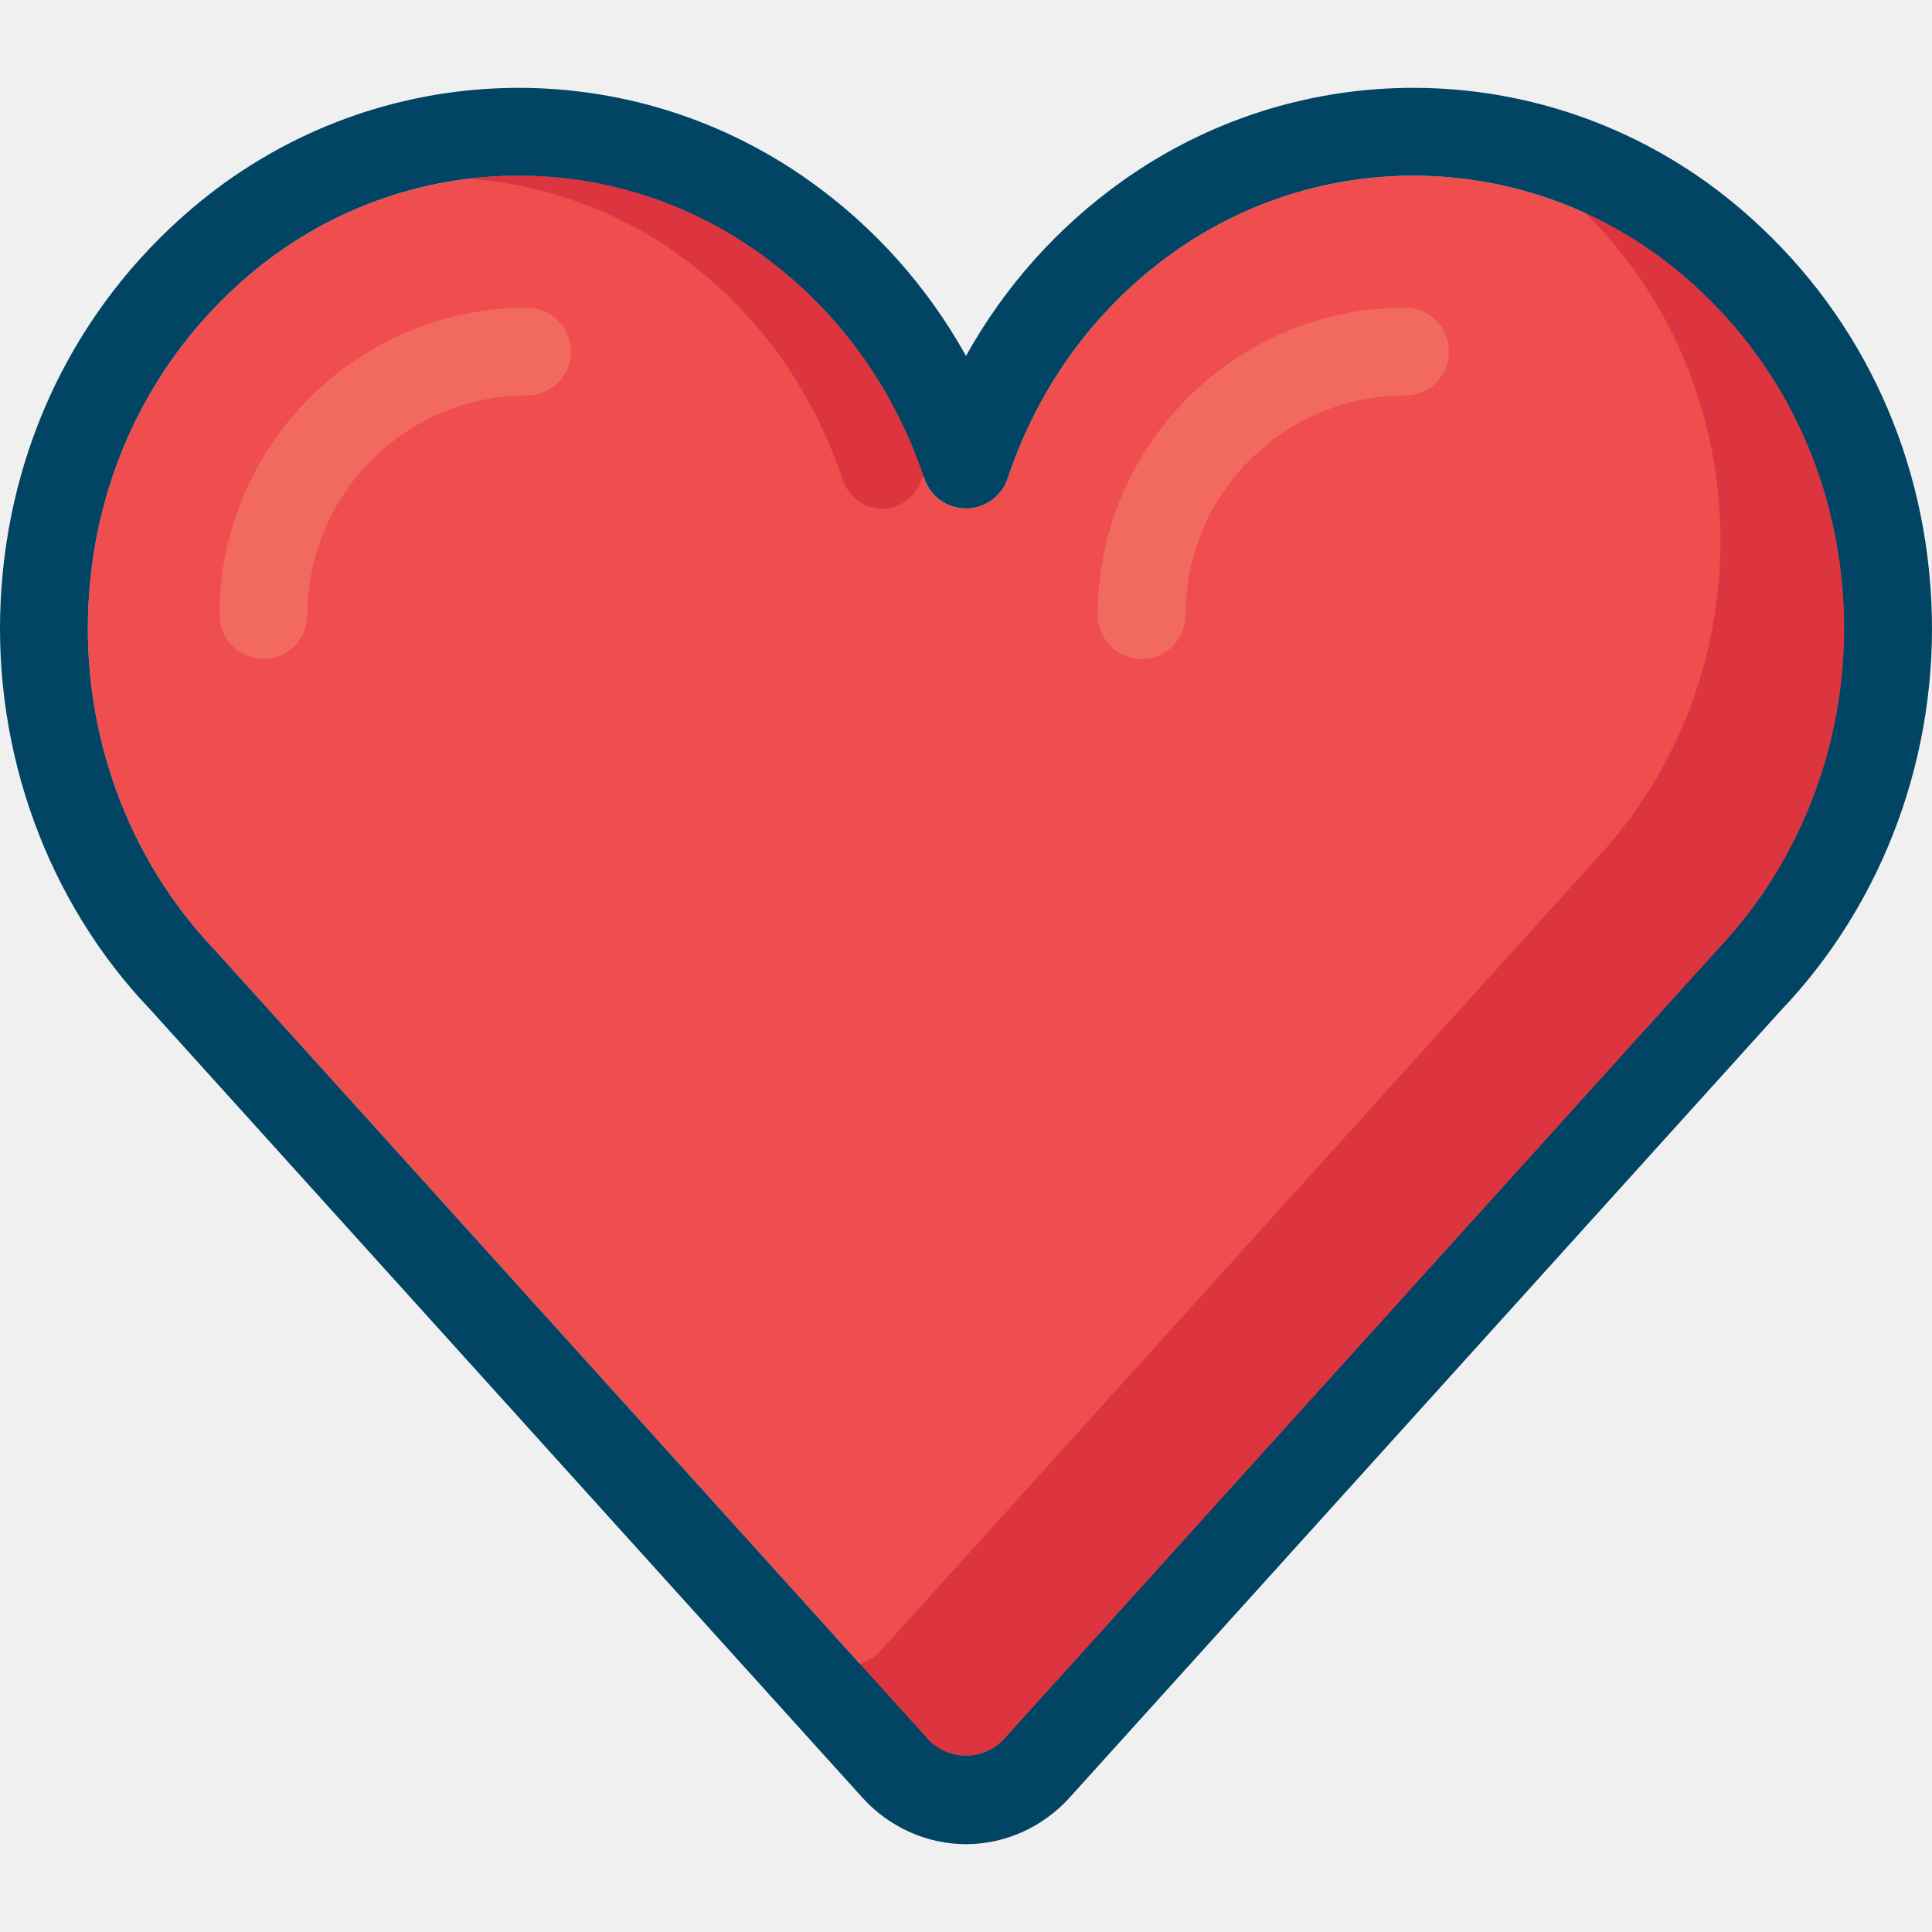
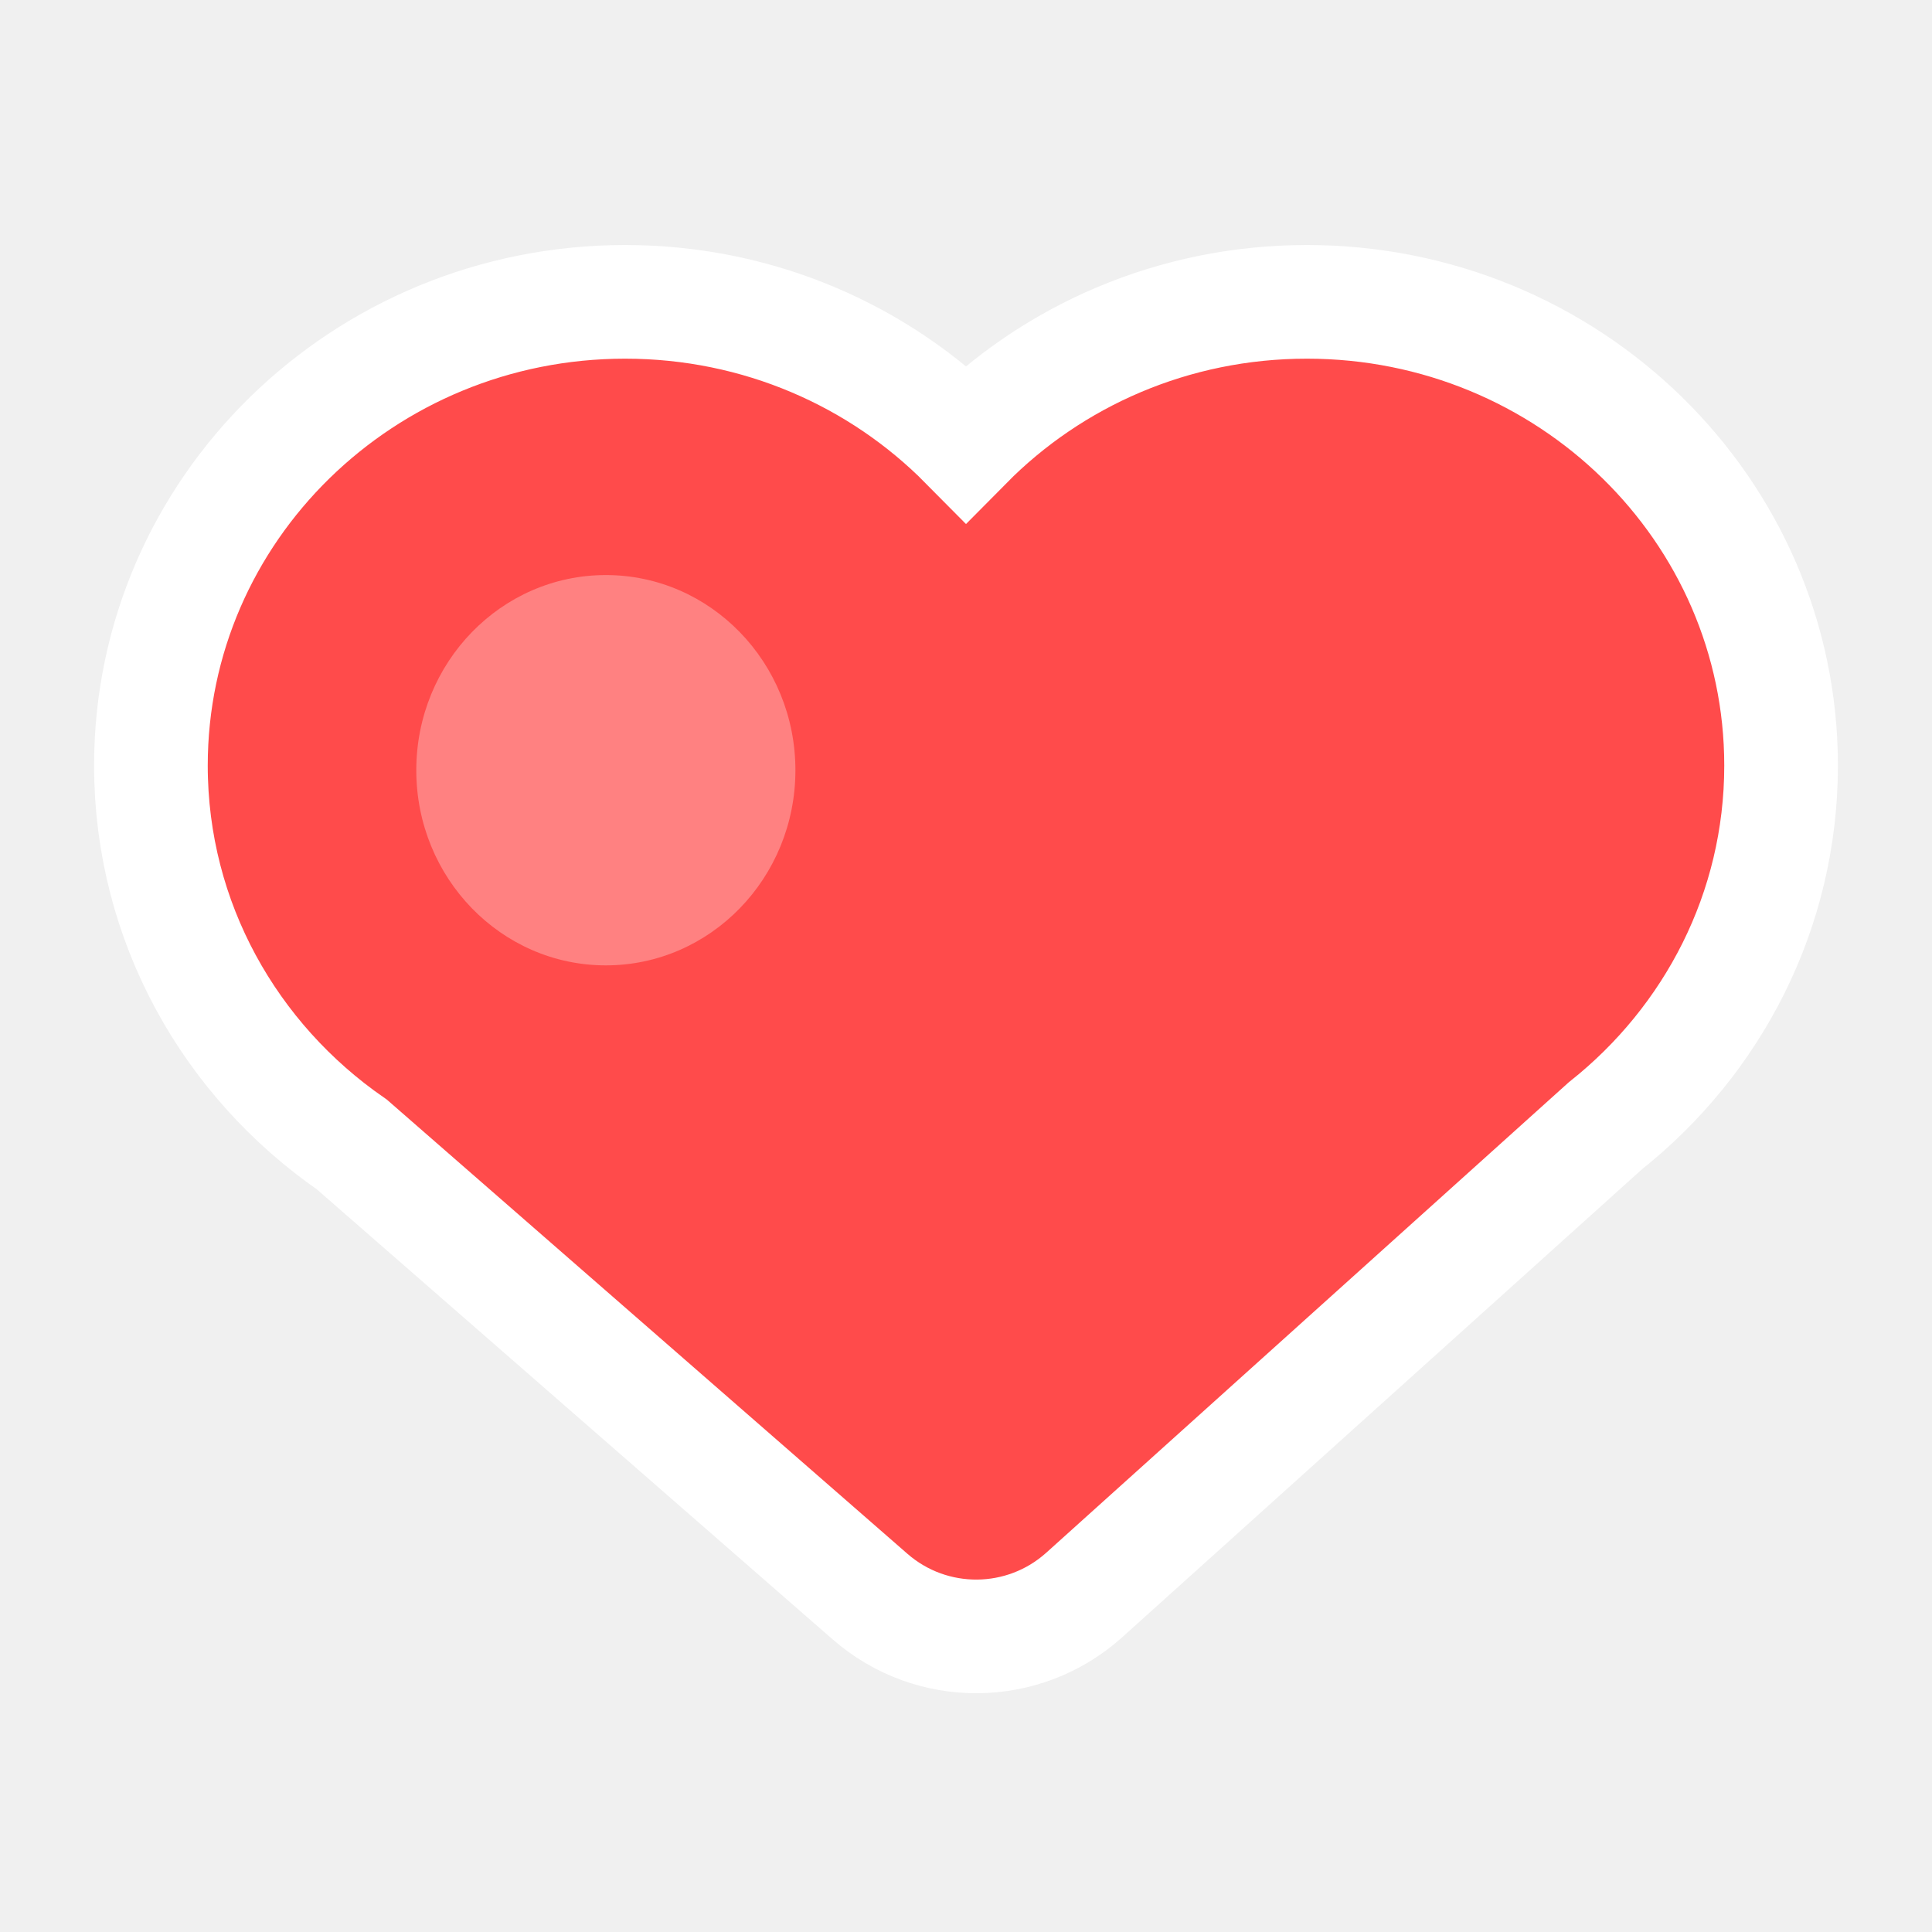
- <svg xmlns="http://www.w3.org/2000/svg" version="1.1" id="Capa_1" x="0px" y="0px" viewBox="0 0 512.001 512.001" style="enable-background:new 0 0 512.001 512.001;" xml:space="preserve">
-   <path style="fill:#F04D4E;" d="M23.436,160.263c-1.699,34.071,10.484,67.409,33.455,91.462l188.951,209.094 c5.318,5.9,14.988,5.9,20.305,0l188.742-208.861c23.191-24.285,35.386-57.623,33.687-91.695 c-1.711-34.281-16.721-65.199-42.252-87.075c-38.551-33.024-94.243-35.596-135.412-6.249l0,0 c-20.515,14.627-35.677,35.316-43.869,59.846c-1.583,4.748-6.039,7.948-11.043,7.948c-5.004,0-9.449-3.2-11.043-7.948 c-8.192-24.529-23.354-45.219-43.869-59.846c-19.13-13.638-41.402-20.375-63.616-20.375c-25.6,0-51.153,8.948-71.796,26.636 C40.158,95.065,25.147,125.982,23.436,160.263z" />
-   <g>
-     <path style="fill:#DD353F;" d="M179.387,67.184c20.55,14.65,35.735,35.34,43.904,59.846c1.559,4.666,5.772,7.796,10.484,7.796 c4.713,0,8.925-3.119,10.484-7.796c0.198-0.582,0.442-1.129,0.64-1.699c-8.297-23.808-23.215-43.939-43.311-58.263 c-19.281-13.743-41.74-20.55-64.14-20.55c-4.259,0-8.506,0.337-12.73,0.826C143.919,49.008,162.828,55.385,179.387,67.184z" />
-     <path style="fill:#DD353F;" d="M446.872,73.351c-8.227-7.052-17.268-12.637-26.74-16.919c21.527,21.411,34.176,49.78,35.665,80.989 c1.617,33.85-10.577,66.991-33.664,91.171l-188.73,208.861c-1.594,1.769-3.619,2.886-5.783,3.631l17.652,19.537 c5.527,6.144,15.872,6.156,21.446,0l188.73-208.849c23.087-24.18,35.27-57.321,33.664-91.171 C487.483,126.285,472.472,95.297,446.872,73.351z" />
-   </g>
-   <g>
-     <path style="fill:#F26A5F;" d="M69.819,174.611c-6.435,0-11.636-5.213-11.636-11.636c0-44.905,36.55-81.443,81.455-81.443 c6.435,0,11.636,5.213,11.636,11.636c0,6.423-5.201,11.636-11.636,11.636c-32.081,0-58.182,26.1-58.182,58.17 C81.455,169.398,76.254,174.611,69.819,174.611z" />
-     <path style="fill:#F26A5F;" d="M302.546,174.611c-6.435,0-11.636-5.213-11.636-11.636c0-44.905,36.55-81.443,81.455-81.443 c6.435,0,11.636,5.213,11.636,11.636c0,6.423-5.201,11.636-11.636,11.636c-32.081,0-58.182,26.1-58.182,58.17 C314.182,169.398,308.981,174.611,302.546,174.611z" />
-   </g>
-   <path style="fill:#014463;" d="M256,488.723c-10.368,0-20.364-4.492-27.427-12.3L39.843,267.562 C12.696,239.146-1.838,199.524,0.187,159.099c2.036-40.727,19.921-77.51,50.351-103.575c46.697-40.006,114.164-43.089,164.073-7.529 C231.762,60.225,245.784,75.958,256,94.32c10.217-18.351,24.239-34.095,41.402-46.324l0,0 c49.897-35.572,117.353-32.477,164.061,7.529c30.429,26.065,48.314,62.86,50.351,103.575c2.025,40.425-12.509,80.035-39.878,108.695 L283.416,476.423C276.352,484.231,266.357,488.723,256,488.723z M137.472,46.553c-25.6,0-51.153,8.948-71.796,26.636 c-25.519,21.876-40.529,52.794-42.24,87.075c-1.699,34.071,10.484,67.409,33.455,91.462l188.951,209.094 c5.318,5.9,14.988,5.9,20.305,0l188.742-208.861c23.191-24.285,35.386-57.623,33.687-91.695 c-1.711-34.281-16.721-65.199-42.252-87.075c-38.551-33.024-94.243-35.596-135.412-6.249l0,0 c-20.515,14.627-35.677,35.316-43.869,59.846c-1.583,4.748-6.039,7.948-11.043,7.948c-5.004,0-9.449-3.2-11.043-7.948 c-8.192-24.529-23.354-45.219-43.869-59.846C181.958,53.302,159.698,46.553,137.472,46.553z" />
+ <svg xmlns="http://www.w3.org/2000/svg" width="34" height="34" viewBox="0 0 34 34" fill="none">
+   <path d="M2.656 13.472C2.656 16.227 4.053 18.663 6.191 20.14L15.311 28.097C16.395 29.043 18.013 29.03 19.082 28.068L28.254 19.81C30.139 18.314 31.344 16.031 31.344 13.472C31.344 8.966 27.608 5.312 22.999 5.312C20.644 5.312 18.517 6.266 17 7.8C15.483 6.266 13.356 5.312 11.001 5.312C6.392 5.312 2.656 8.966 2.656 13.472Z" fill="#FF4B4B" stroke="white" stroke-width="2" />
+   <path opacity="0.3" fill-rule="evenodd" clip-rule="evenodd" d="M10.662 16.989C12.504 16.989 13.998 15.451 13.998 13.555C13.998 11.658 12.504 10.12 10.662 10.12C8.82 10.12 7.326 11.658 7.326 13.555C7.326 15.451 8.82 16.989 10.662 16.989Z" fill="white" />
</svg>
